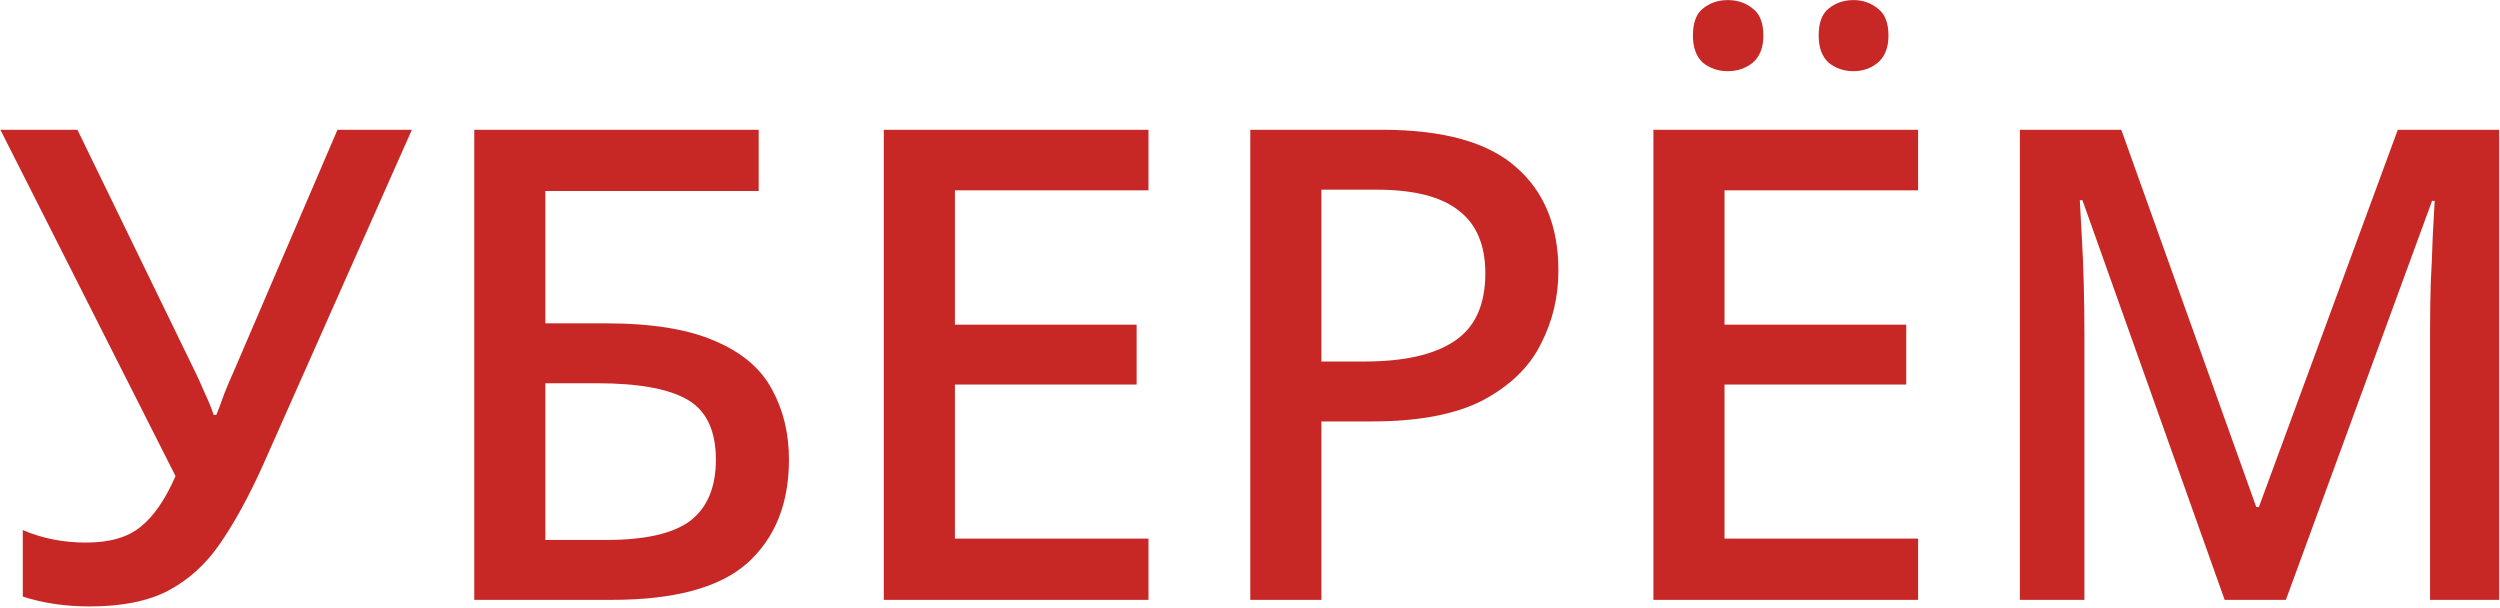
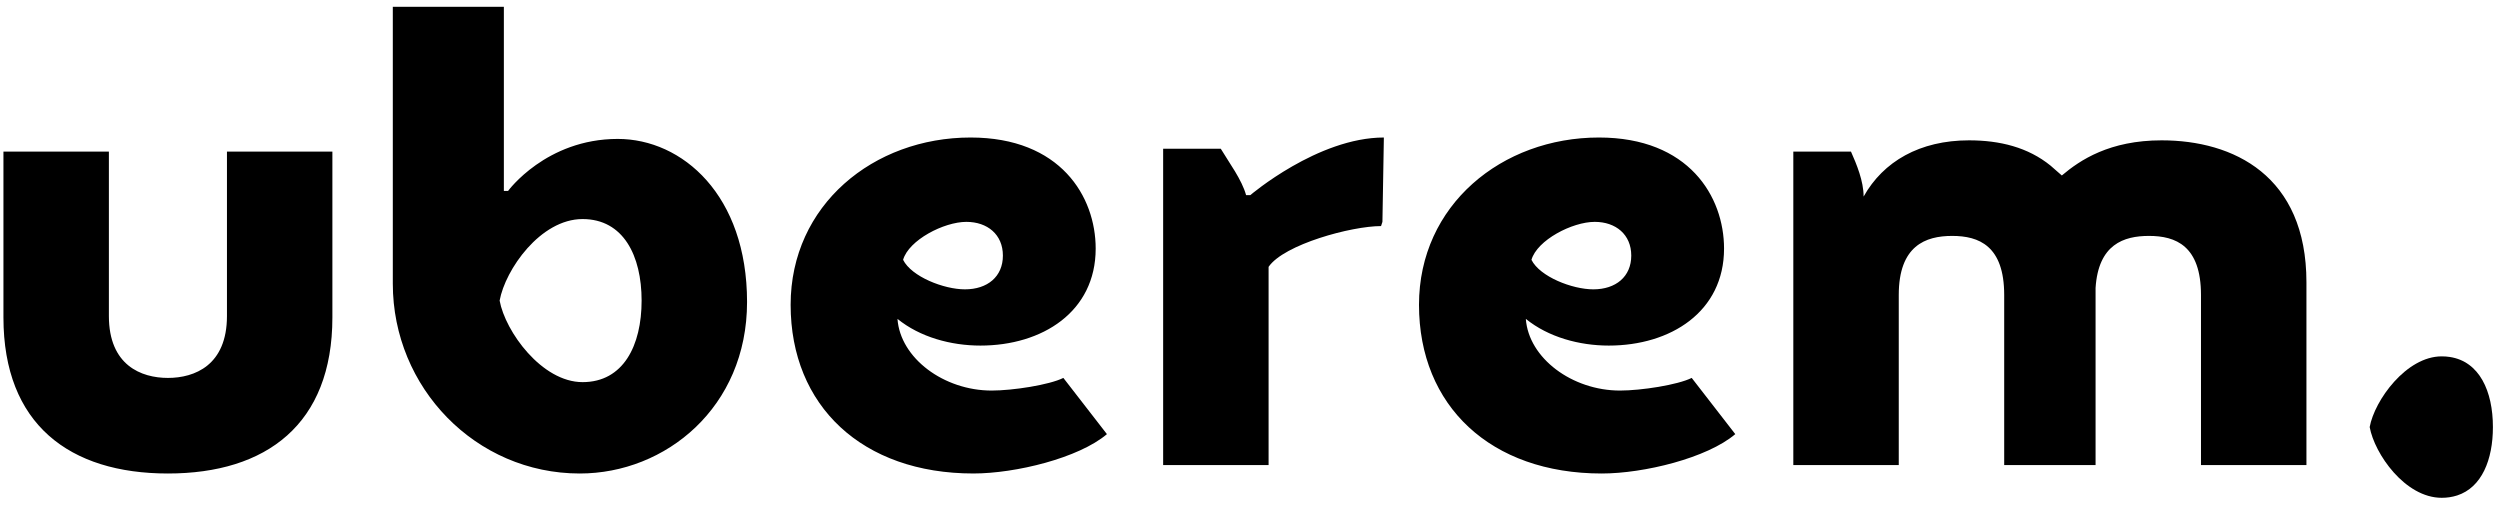
- <svg xmlns="http://www.w3.org/2000/svg" width="1367" height="332" viewBox="0 0 1367 332" fill="none">
-   <path d="M225.214 70.96L143.854 254.2C136.174 271.24 128.374 285.52 120.454 297.04C112.774 308.32 103.294 316.96 92.014 322.96C80.974 328.72 66.694 331.6 49.174 331.6C35.734 331.6 23.494 329.8 12.454 326.2V289.84C23.014 294.4 34.534 296.68 47.014 296.68C59.974 296.68 69.934 293.8 76.894 288.04C84.094 282.28 90.454 273.04 95.974 260.32L0.214 70.96H42.334L106.774 203.44C108.214 206.32 109.894 210.04 111.814 214.6C113.974 219.16 115.654 223.24 116.854 226.84H118.294C119.494 223.96 120.934 220.12 122.614 215.32C124.534 210.52 126.214 206.56 127.654 203.44L184.534 70.96H225.214ZM259.321 328V70.96H414.841V104.44H298.201V176.8H331.321C356.521 176.8 376.441 180.04 391.081 186.52C405.721 192.76 416.041 201.52 422.041 212.8C428.281 224.08 431.401 236.92 431.401 251.32C431.401 275.32 423.841 294.16 408.721 307.84C393.601 321.28 368.881 328 334.561 328H259.321ZM298.201 295.24H331.681C352.801 295.24 368.041 291.76 377.401 284.8C386.761 277.6 391.441 266.44 391.441 251.32C391.441 235.48 386.281 224.56 375.961 218.56C365.641 212.56 349.081 209.56 326.281 209.56H298.201V295.24ZM627.986 328H483.266V70.96H627.986V104.08H522.146V177.52H621.506V210.28H522.146V294.52H627.986V328ZM755.657 70.96C789.257 70.96 813.737 77.8 829.097 91.48C844.457 104.92 852.137 123.76 852.137 148C852.137 162.4 848.897 175.84 842.417 188.32C836.177 200.8 825.617 211 810.737 218.92C795.857 226.6 775.697 230.44 750.257 230.44H722.537V328H683.657V70.96H755.657ZM752.777 103.72H722.537V197.68H745.937C767.777 197.68 784.217 193.96 795.257 186.52C806.537 179.08 812.177 166.72 812.177 149.44C812.177 134.08 807.377 122.68 797.777 115.24C788.177 107.56 773.177 103.72 752.777 103.72ZM1048.81 328H904.087V70.96H1048.81V104.08H942.967V177.52H1042.33V210.28H942.967V294.52H1048.81V328ZM925.687 19.48C925.687 12.52 927.487 7.6 931.087 4.72C934.927 1.6 939.487 0.04 944.767 0.04C950.047 0.04 954.607 1.6 958.447 4.72C962.287 7.6 964.207 12.52 964.207 19.48C964.207 25.96 962.287 30.88 958.447 34.24C954.607 37.36 950.047 38.92 944.767 38.92C939.487 38.92 934.927 37.36 931.087 34.24C927.487 30.88 925.687 25.96 925.687 19.48ZM994.447 19.48C994.447 12.52 996.247 7.6 999.847 4.72C1003.69 1.6 1008.25 0.04 1013.53 0.04C1018.57 0.04 1023.01 1.6 1026.85 4.72C1030.69 7.6 1032.61 12.52 1032.61 19.48C1032.61 25.96 1030.69 30.88 1026.85 34.24C1023.01 37.36 1018.57 38.92 1013.53 38.92C1008.25 38.92 1003.69 37.36 999.847 34.24C996.247 30.88 994.447 25.96 994.447 19.48ZM1216.44 328L1138.68 109.48H1137.24C1137.48 114.52 1137.84 121.12 1138.32 129.28C1138.8 137.2 1139.16 145.84 1139.4 155.2C1139.64 164.56 1139.76 173.8 1139.76 182.92V328H1104.48V70.96H1159.92L1233.72 277.24H1235.16L1311.12 70.96H1366.56V328H1328.76V180.76C1328.76 172.6 1328.88 164.08 1329.12 155.2C1329.6 146.08 1329.96 137.56 1330.2 129.64C1330.68 121.72 1331.04 115.12 1331.28 109.84H1329.84L1249.92 328H1216.44Z" fill="#C72825" />
+ <svg xmlns="http://www.w3.org/2000/svg" width="202" height="41" viewBox="0 0 202 41" fill="currentColor">
+   <g>
+     <g>
+       <path d="M111.7 17.927l-.112.34c-2.385 0-7.838 1.478-9.086 3.294v16.016h-8.52V12.02h4.658c.68 1.137 1.704 2.499 2.044 3.748h.34s5.453-4.657 10.792-4.657zm28.51 17.15c-2.27 1.932-7.382 3.182-10.79 3.182-8.972 0-14.765-5.452-14.765-13.63 0-8.066 6.702-13.518 14.539-13.518 7.269 0 10.109 4.772 10.109 8.974 0 5.11-4.316 7.838-9.314 7.838-2.385 0-4.884-.682-6.702-2.158.228 3.179 3.748 5.792 7.61 5.792 1.704 0 4.658-.455 5.793-1.022zm-16.468-14.083c.68 1.362 3.293 2.385 4.998 2.385 1.817 0 3.066-1.023 3.066-2.727 0-1.703-1.25-2.725-2.953-2.725-1.818 0-4.657 1.476-5.111 3.067zM13.568 38.259c-7.951 0-13.29-3.976-13.29-12.61V12.249h8.52v13.289c0 3.976 2.612 4.998 4.77 4.998 2.158 0 4.77-1.022 4.77-4.998v-13.29h8.519V25.65c0 8.633-5.338 12.609-13.29 12.609zM40.37 24.288c.455 2.499 3.408 6.588 6.702 6.588s4.77-2.953 4.77-6.588c0-3.636-1.476-6.588-4.77-6.588-3.408 0-6.247 4.089-6.702 6.588zM186.36 22.81v14.767h-8.52V23.834c0-3.977-2.045-4.772-4.202-4.772-2.044 0-4.09.683-4.316 4.203v14.312h-7.383V23.834c0-3.977-2.045-4.772-4.203-4.772-2.158 0-4.316.795-4.316 4.772v13.743h-8.52v-25.33h4.658c.455 1.022 1.022 2.386 1.022 3.636 1.59-2.84 4.543-4.544 8.519-4.544 2.499 0 4.77.568 6.588 2.045l.909.795c1.477-1.25 3.86-2.84 8.064-2.84 5.793 0 11.7 2.84 11.7 11.47zM40.712.549v14.879h.34s3.068-4.203 8.86-4.203c5.225 0 10.45 4.543 10.45 13.176 0 8.519-6.588 13.858-13.516 13.858-8.405 0-15.107-6.93-15.107-15.334V.549zM89.44 35.078c-2.272 1.93-7.383 3.18-10.791 3.18-8.973 0-14.766-5.451-14.766-13.63 0-8.065 6.702-13.517 14.539-13.517 7.269 0 10.109 4.772 10.109 8.974 0 5.11-4.316 7.838-9.314 7.838-2.385 0-4.884-.682-6.701-2.158.227 3.179 3.748 5.792 7.61 5.792 1.704 0 4.657-.455 5.793-1.022zM72.97 20.994c.682 1.362 3.294 2.385 4.998 2.385 1.817 0 3.066-1.023 3.066-2.727 0-1.703-1.25-2.725-2.953-2.725-1.817 0-4.657 1.476-5.111 3.067z" />
+     </g>
+     <g>
+       <path d="M197.286 28.794c.229 0 .447.016.655.048 2.4.365 3.486 2.766 3.486 5.666 0 2.647-.904 4.878-2.887 5.524a4.014 4.014 0 0 1-1.254.19c-2.957 0-5.421-3.548-5.816-5.715.395-2.166 2.958-5.713 5.816-5.713z" />
+     </g>
+   </g>
</svg>
